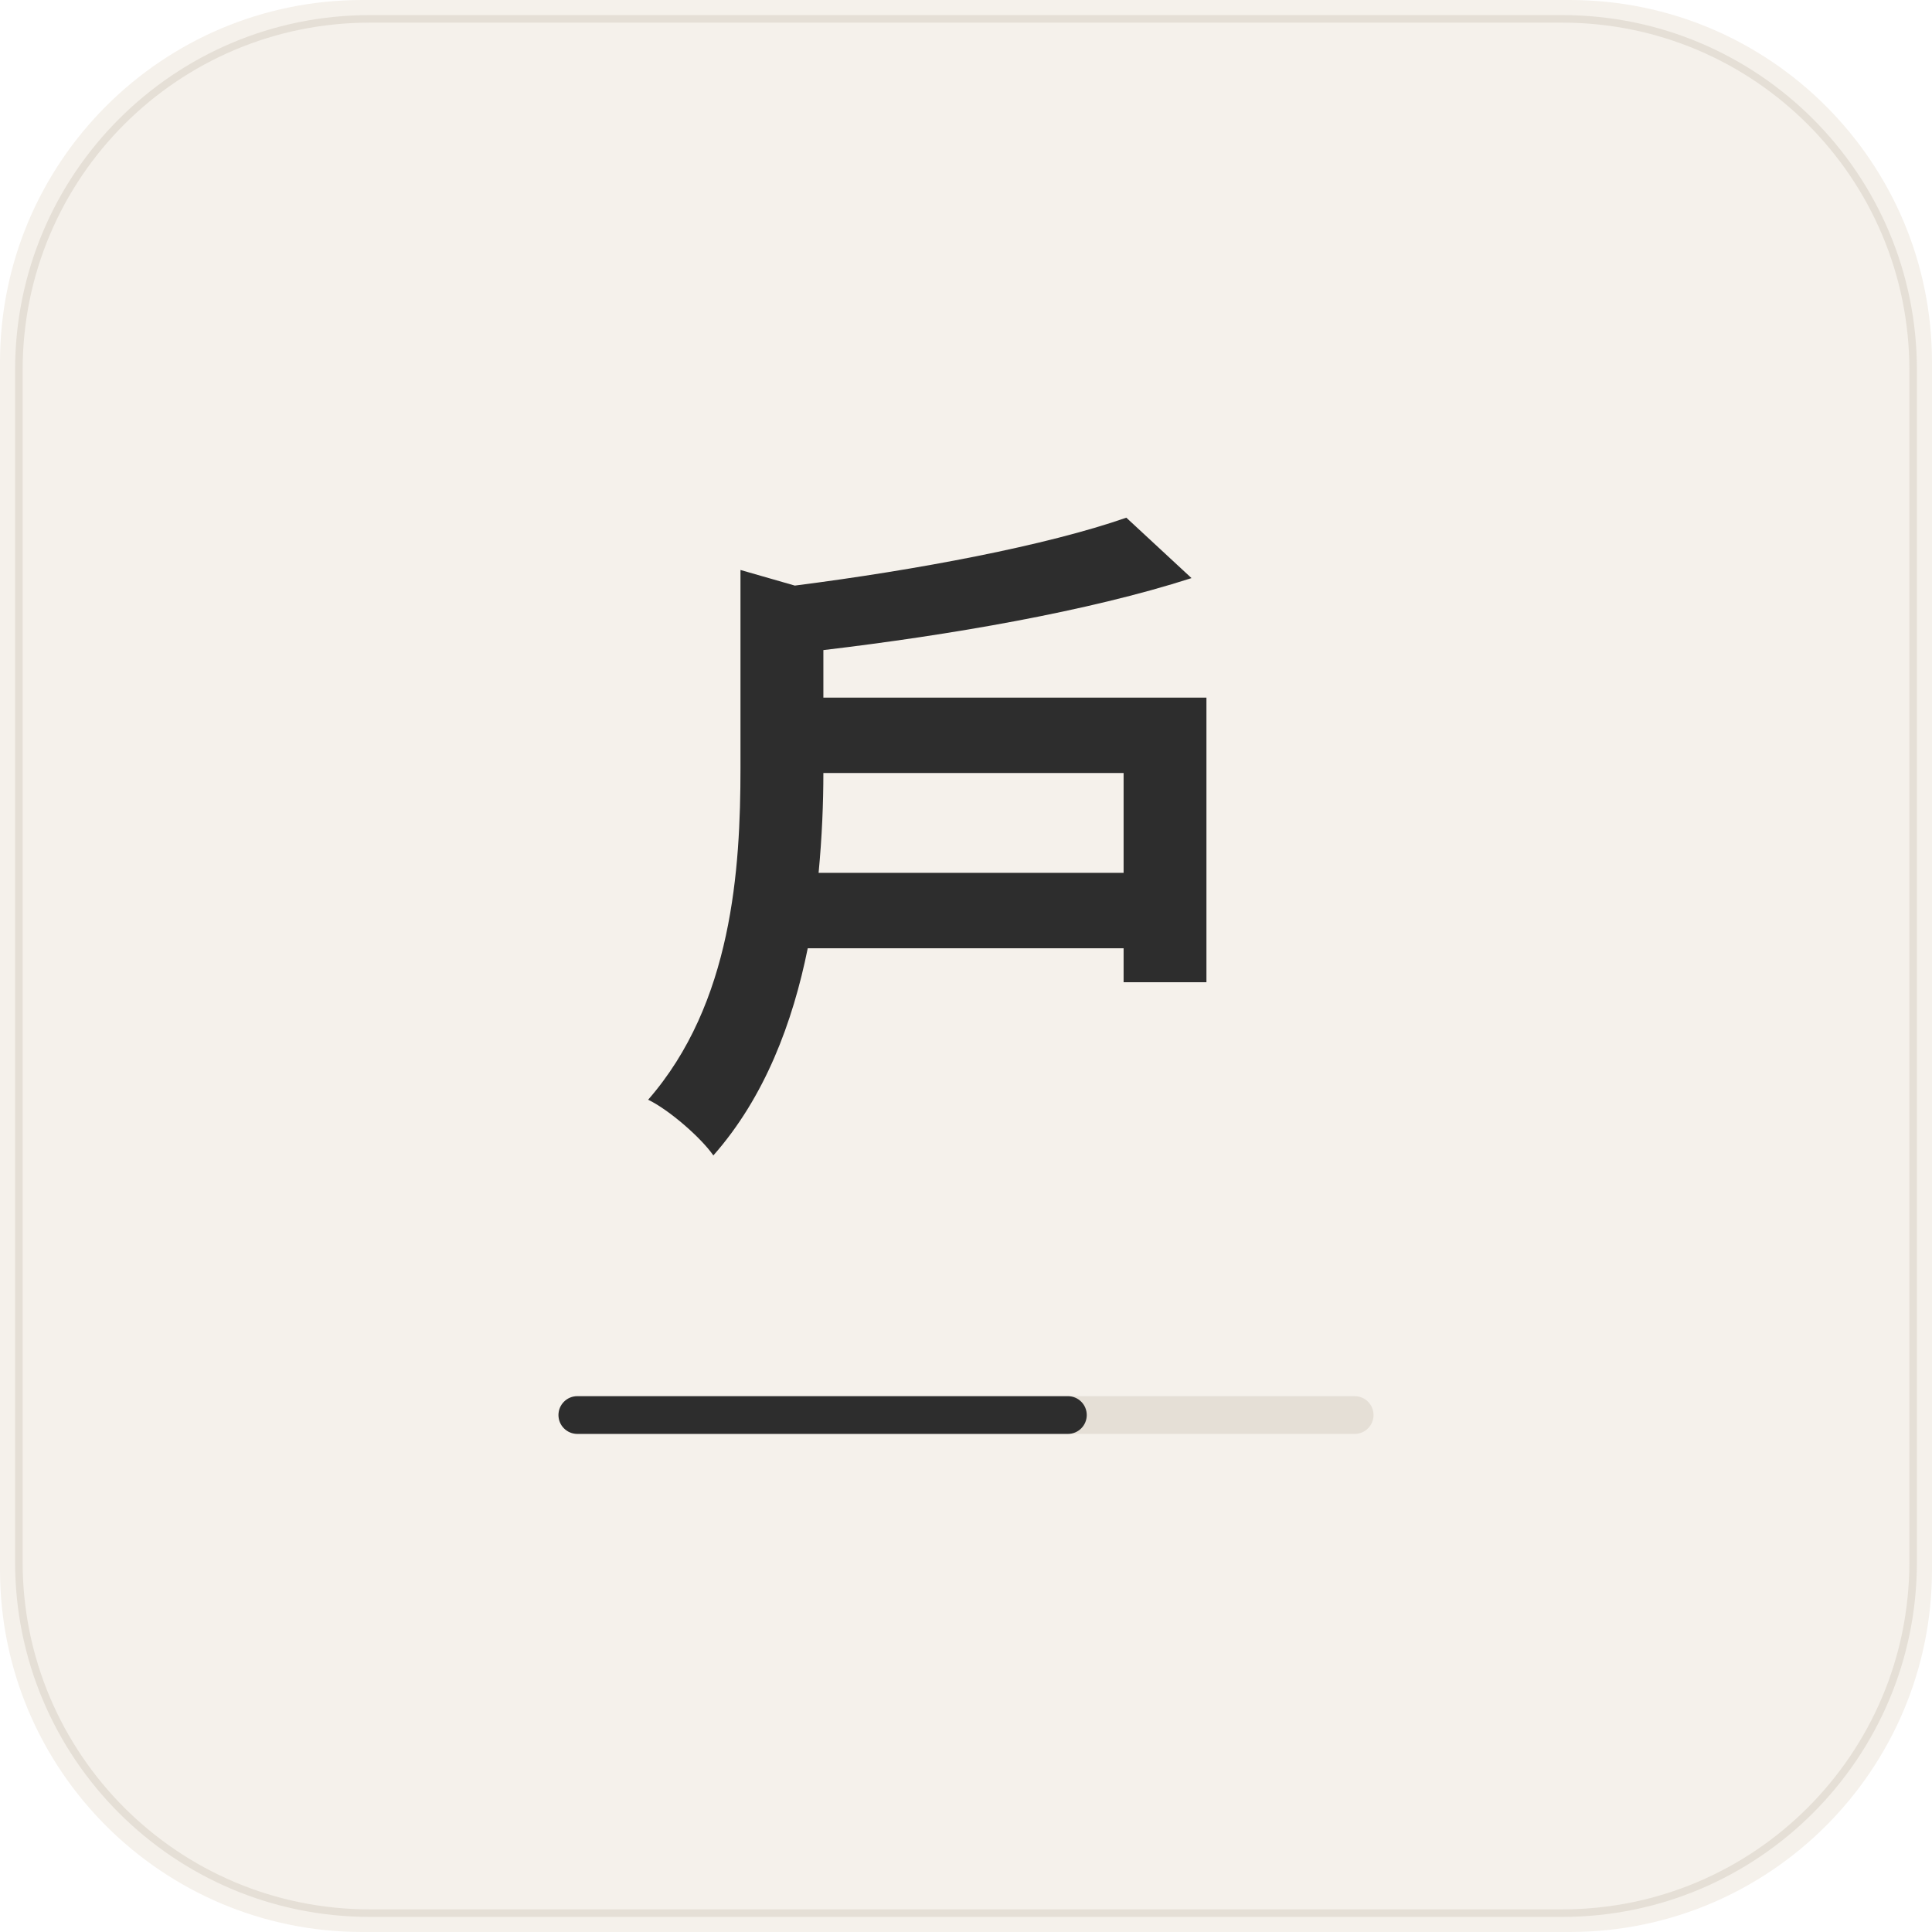
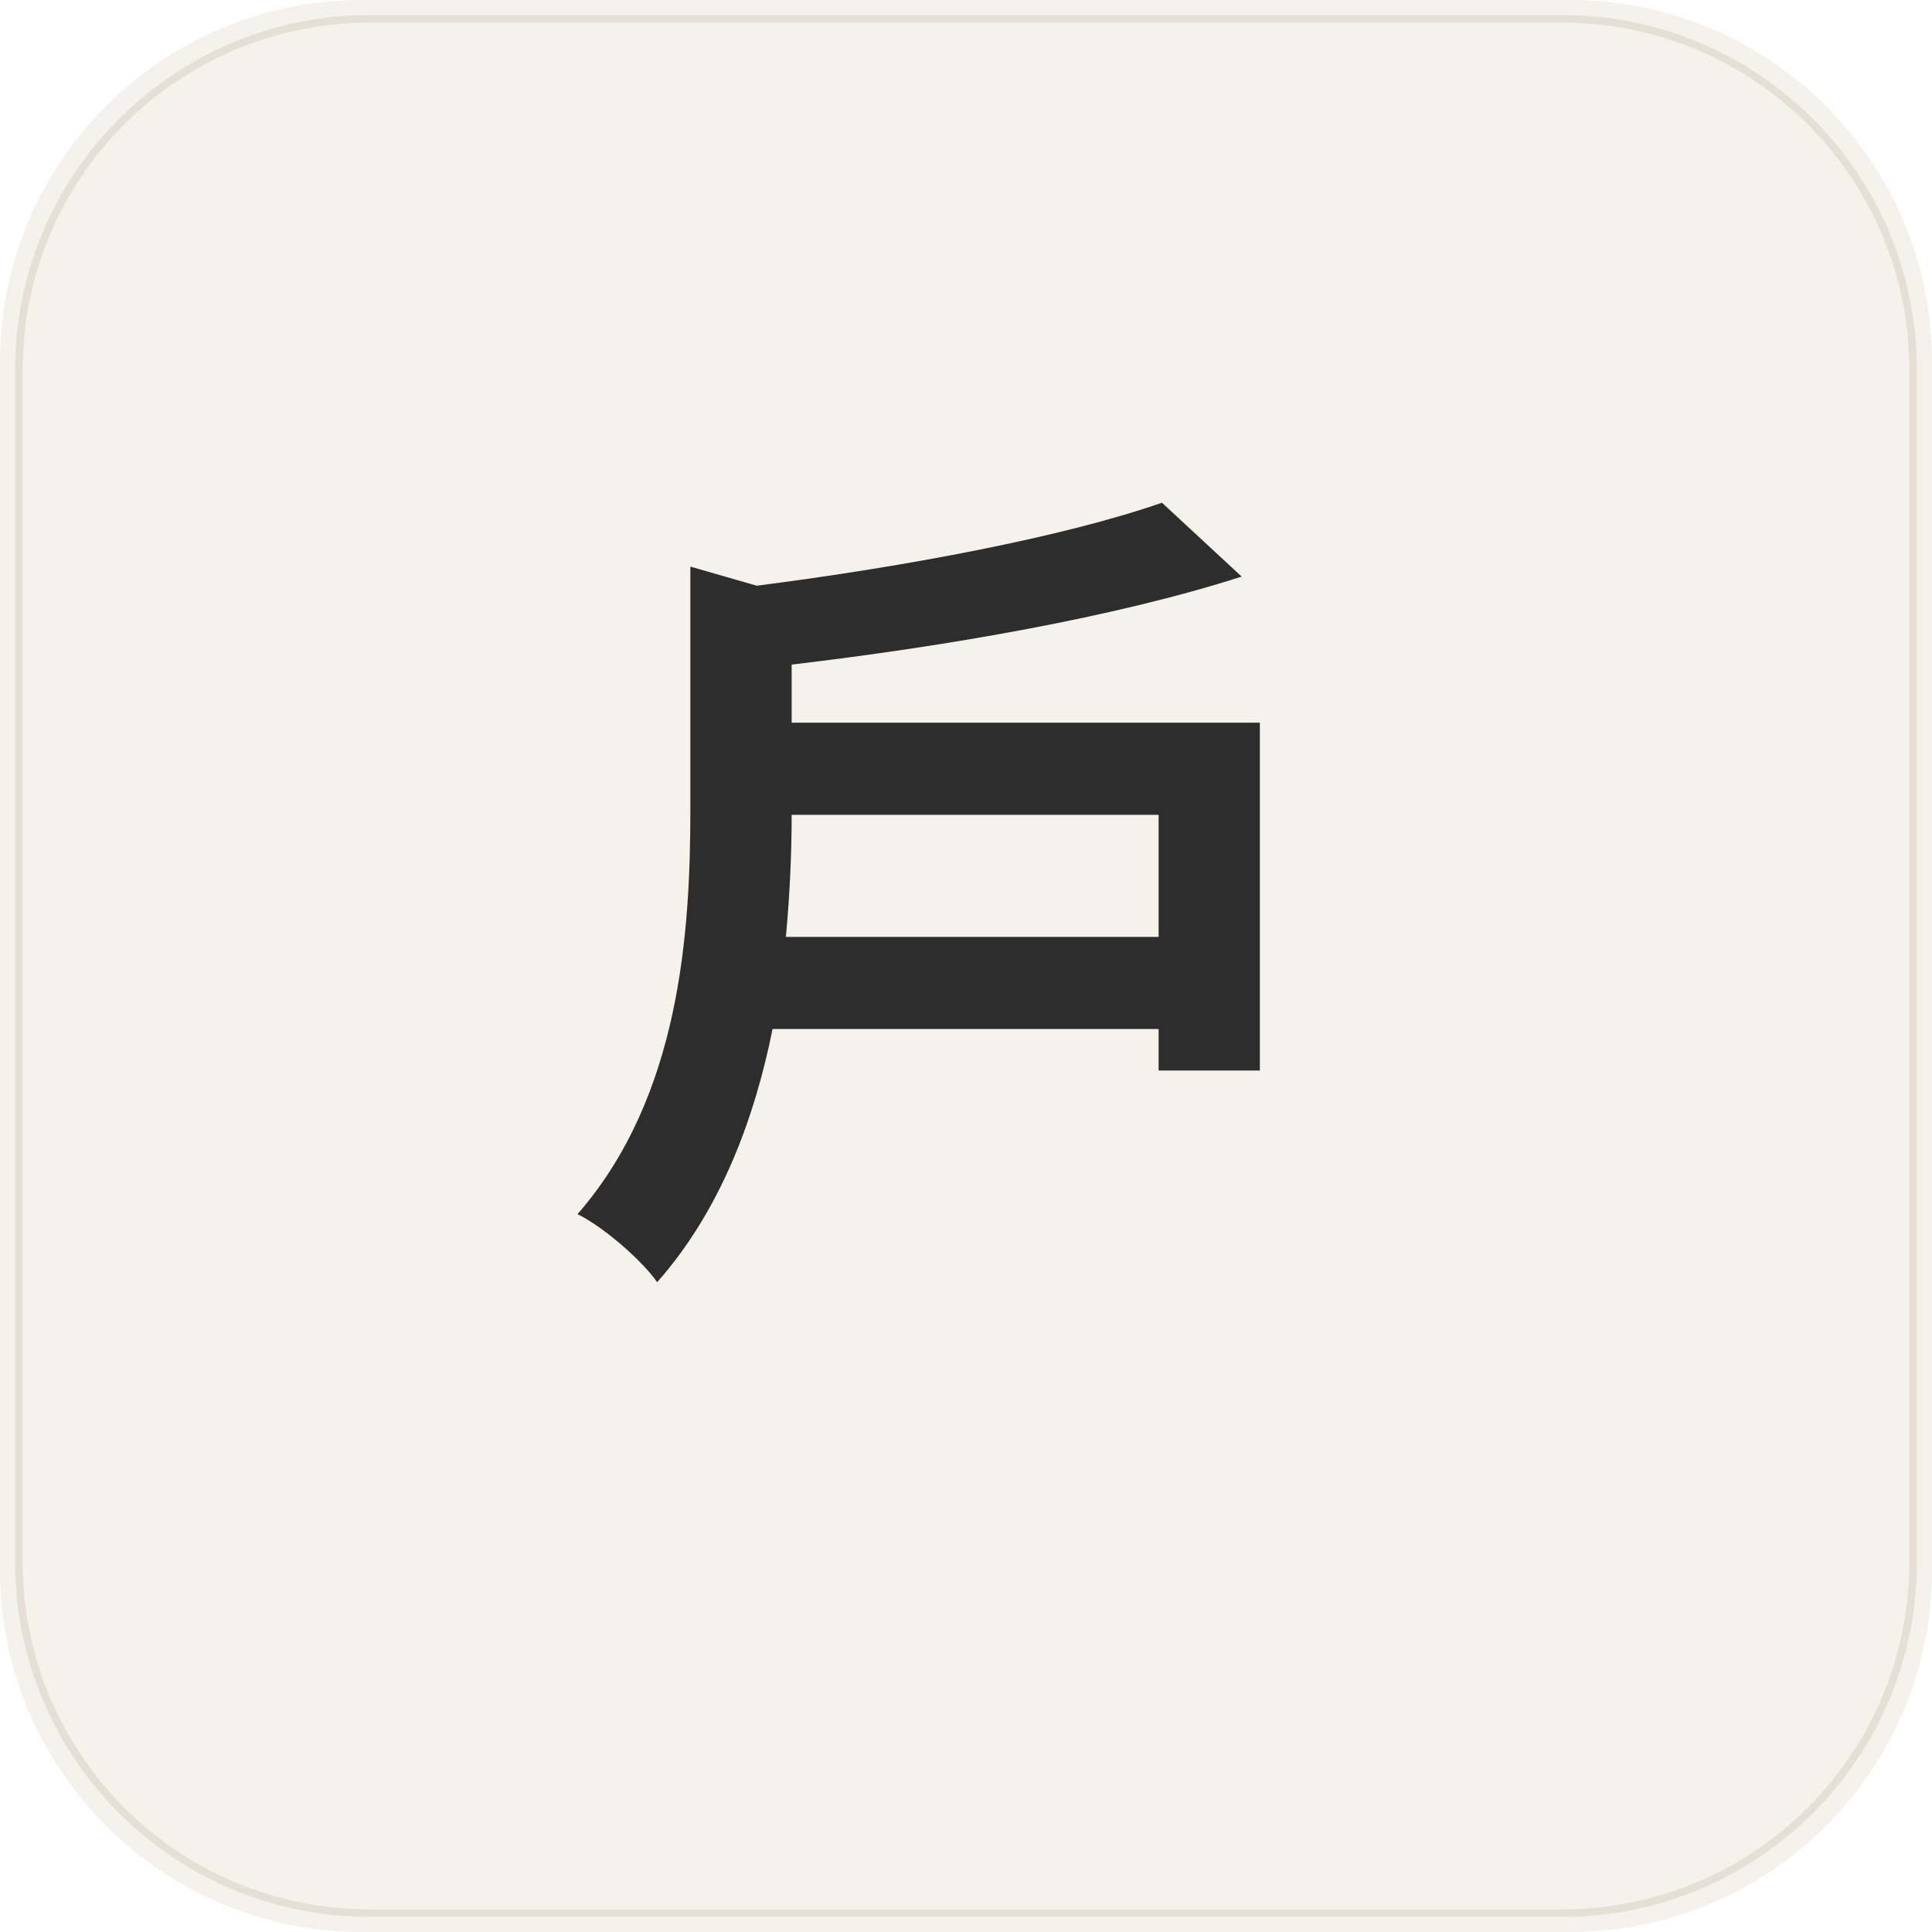
<svg xmlns="http://www.w3.org/2000/svg" width="512" height="512" viewBox="0 0 512 512" fill="none">
  <rect width="512" height="512" rx="96" fill="#F5F1EB" />
  <rect x="5" y="5" width="502" height="502" rx="93" stroke="#E5DFD6" stroke-width="2" />
-   <text x="256" y="290" text-anchor="middle" font-family="serif" font-weight="700" font-size="180" fill="#2D2D2D">戶</text>
-   <rect x="148" y="370" width="216" height="10" rx="5" fill="#E5DFD6" />
-   <rect x="148" y="370" width="140" height="10" rx="5" fill="#2D2D2D" />
+   <text x="256" y="320" text-anchor="middle" font-family="serif" font-weight="700" font-size="220" fill="#2D2D2D">戶</text>
</svg>
